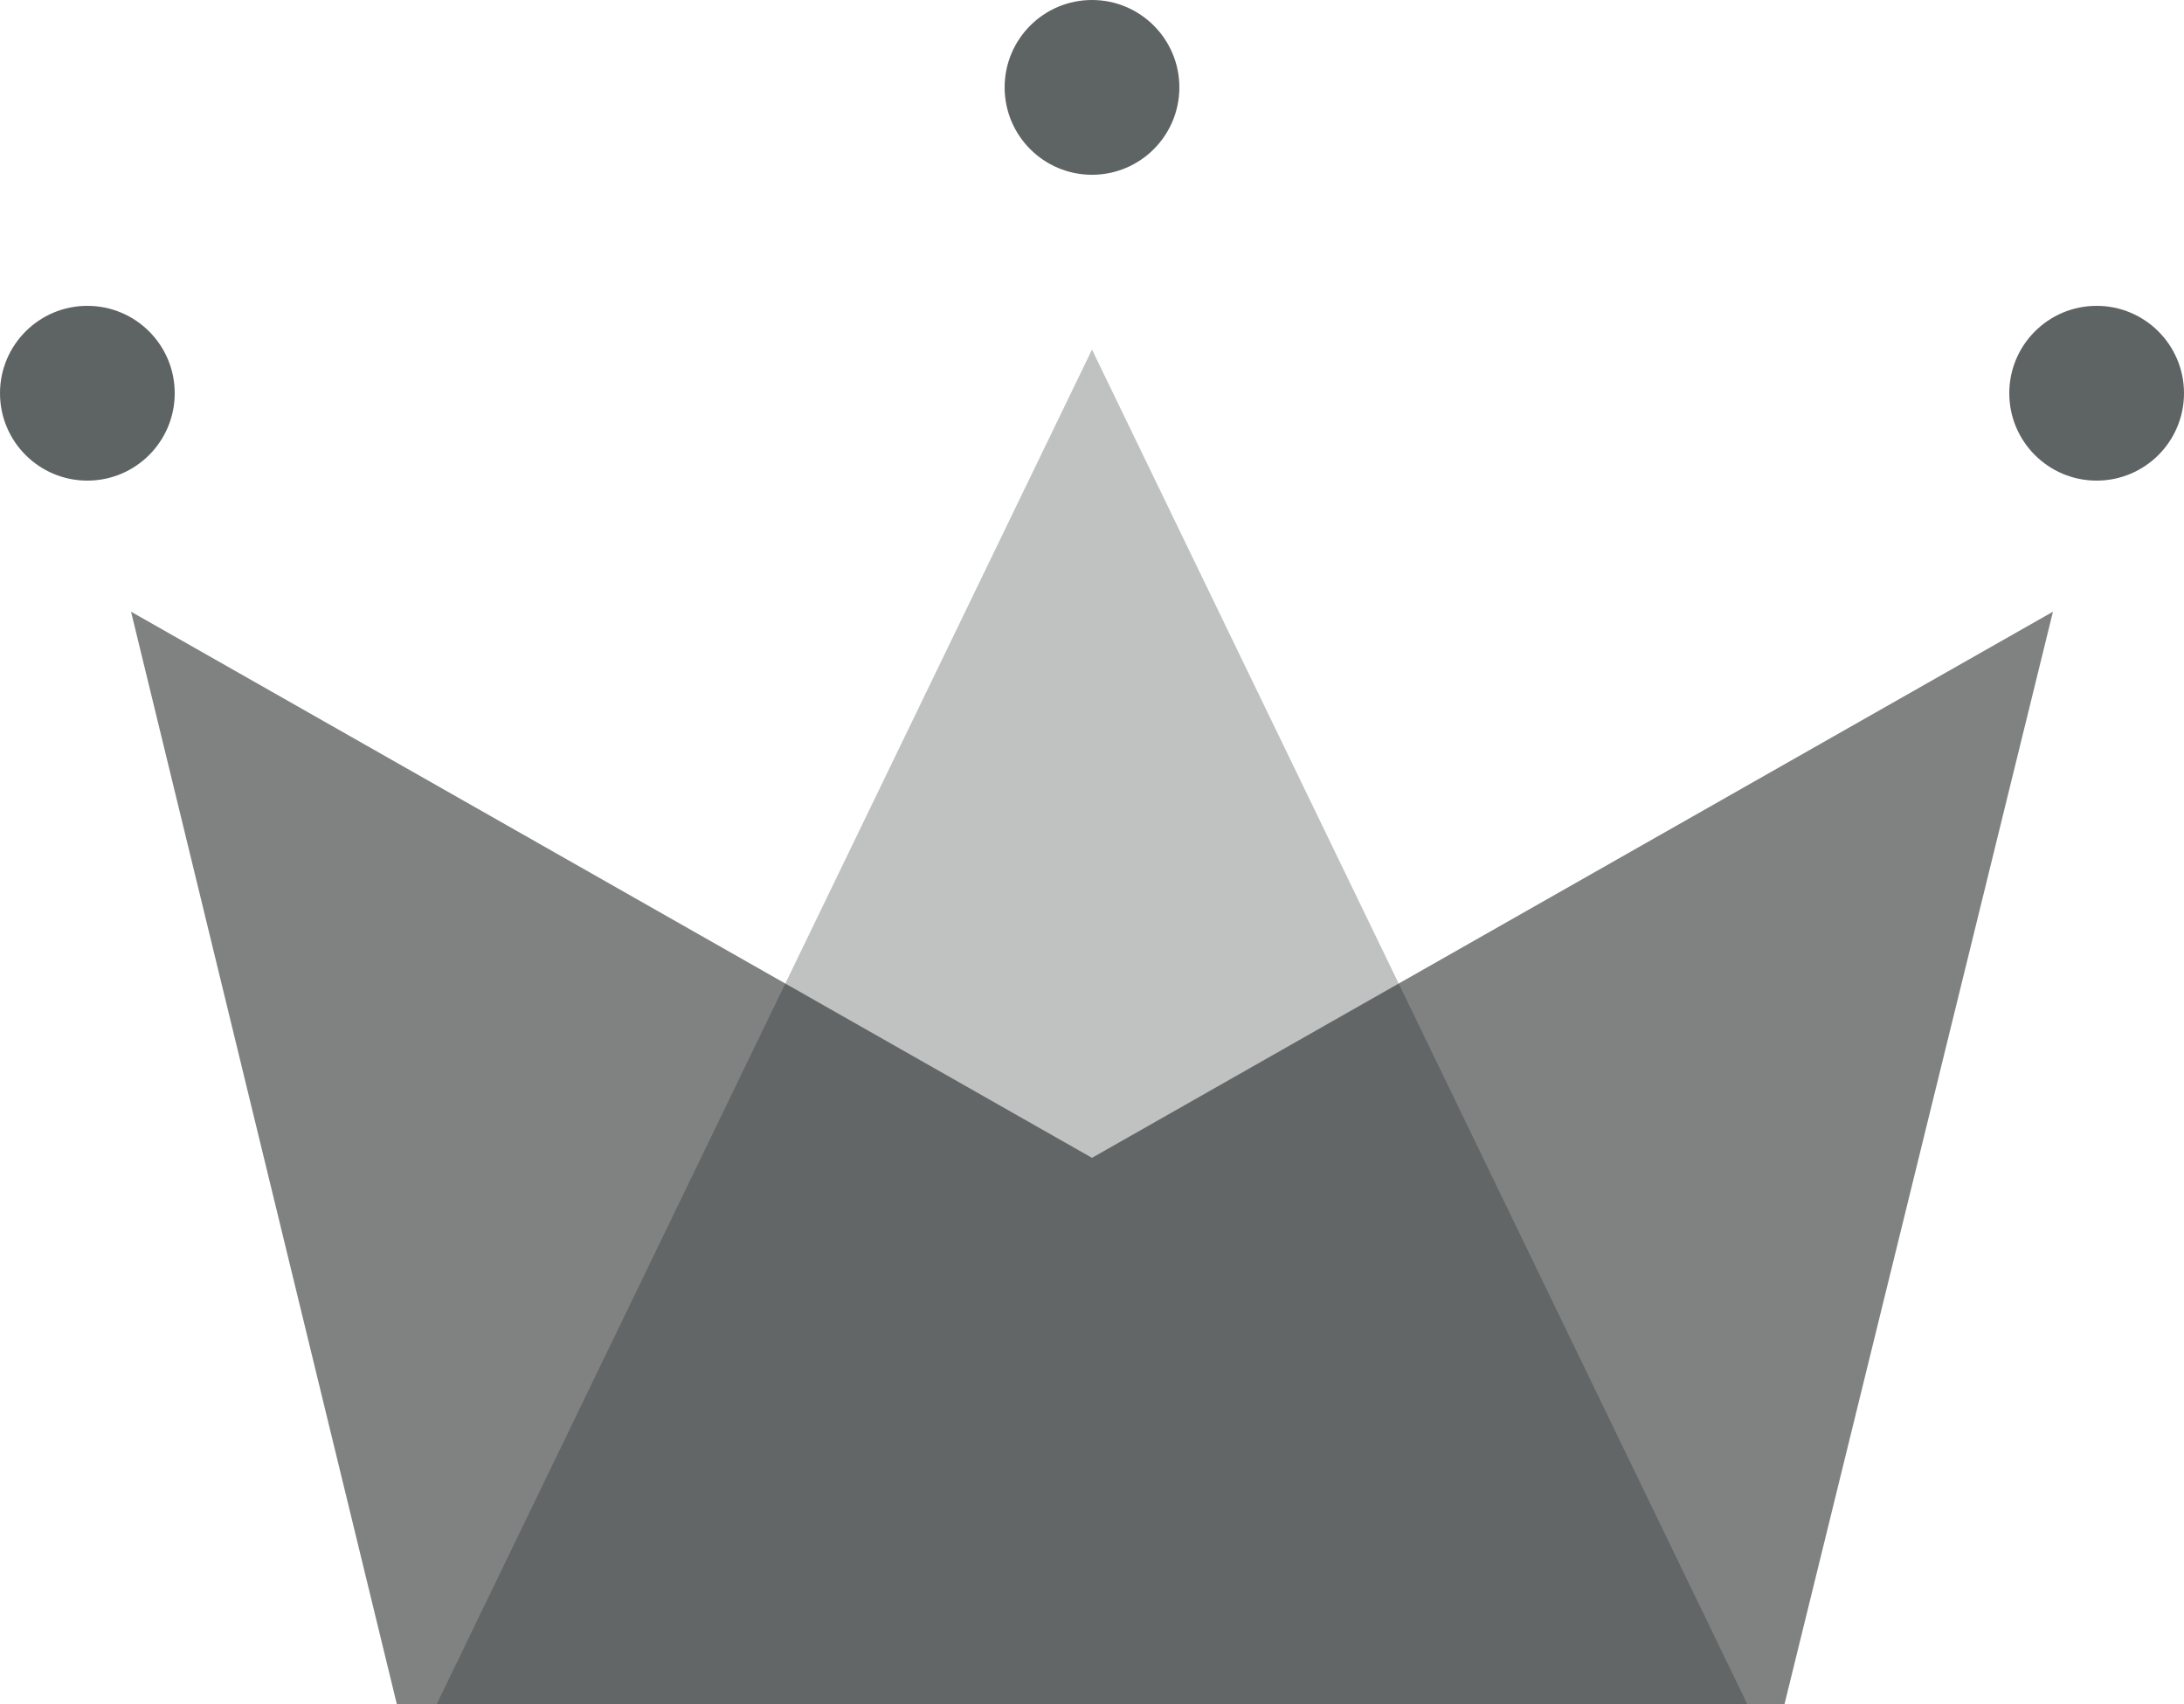
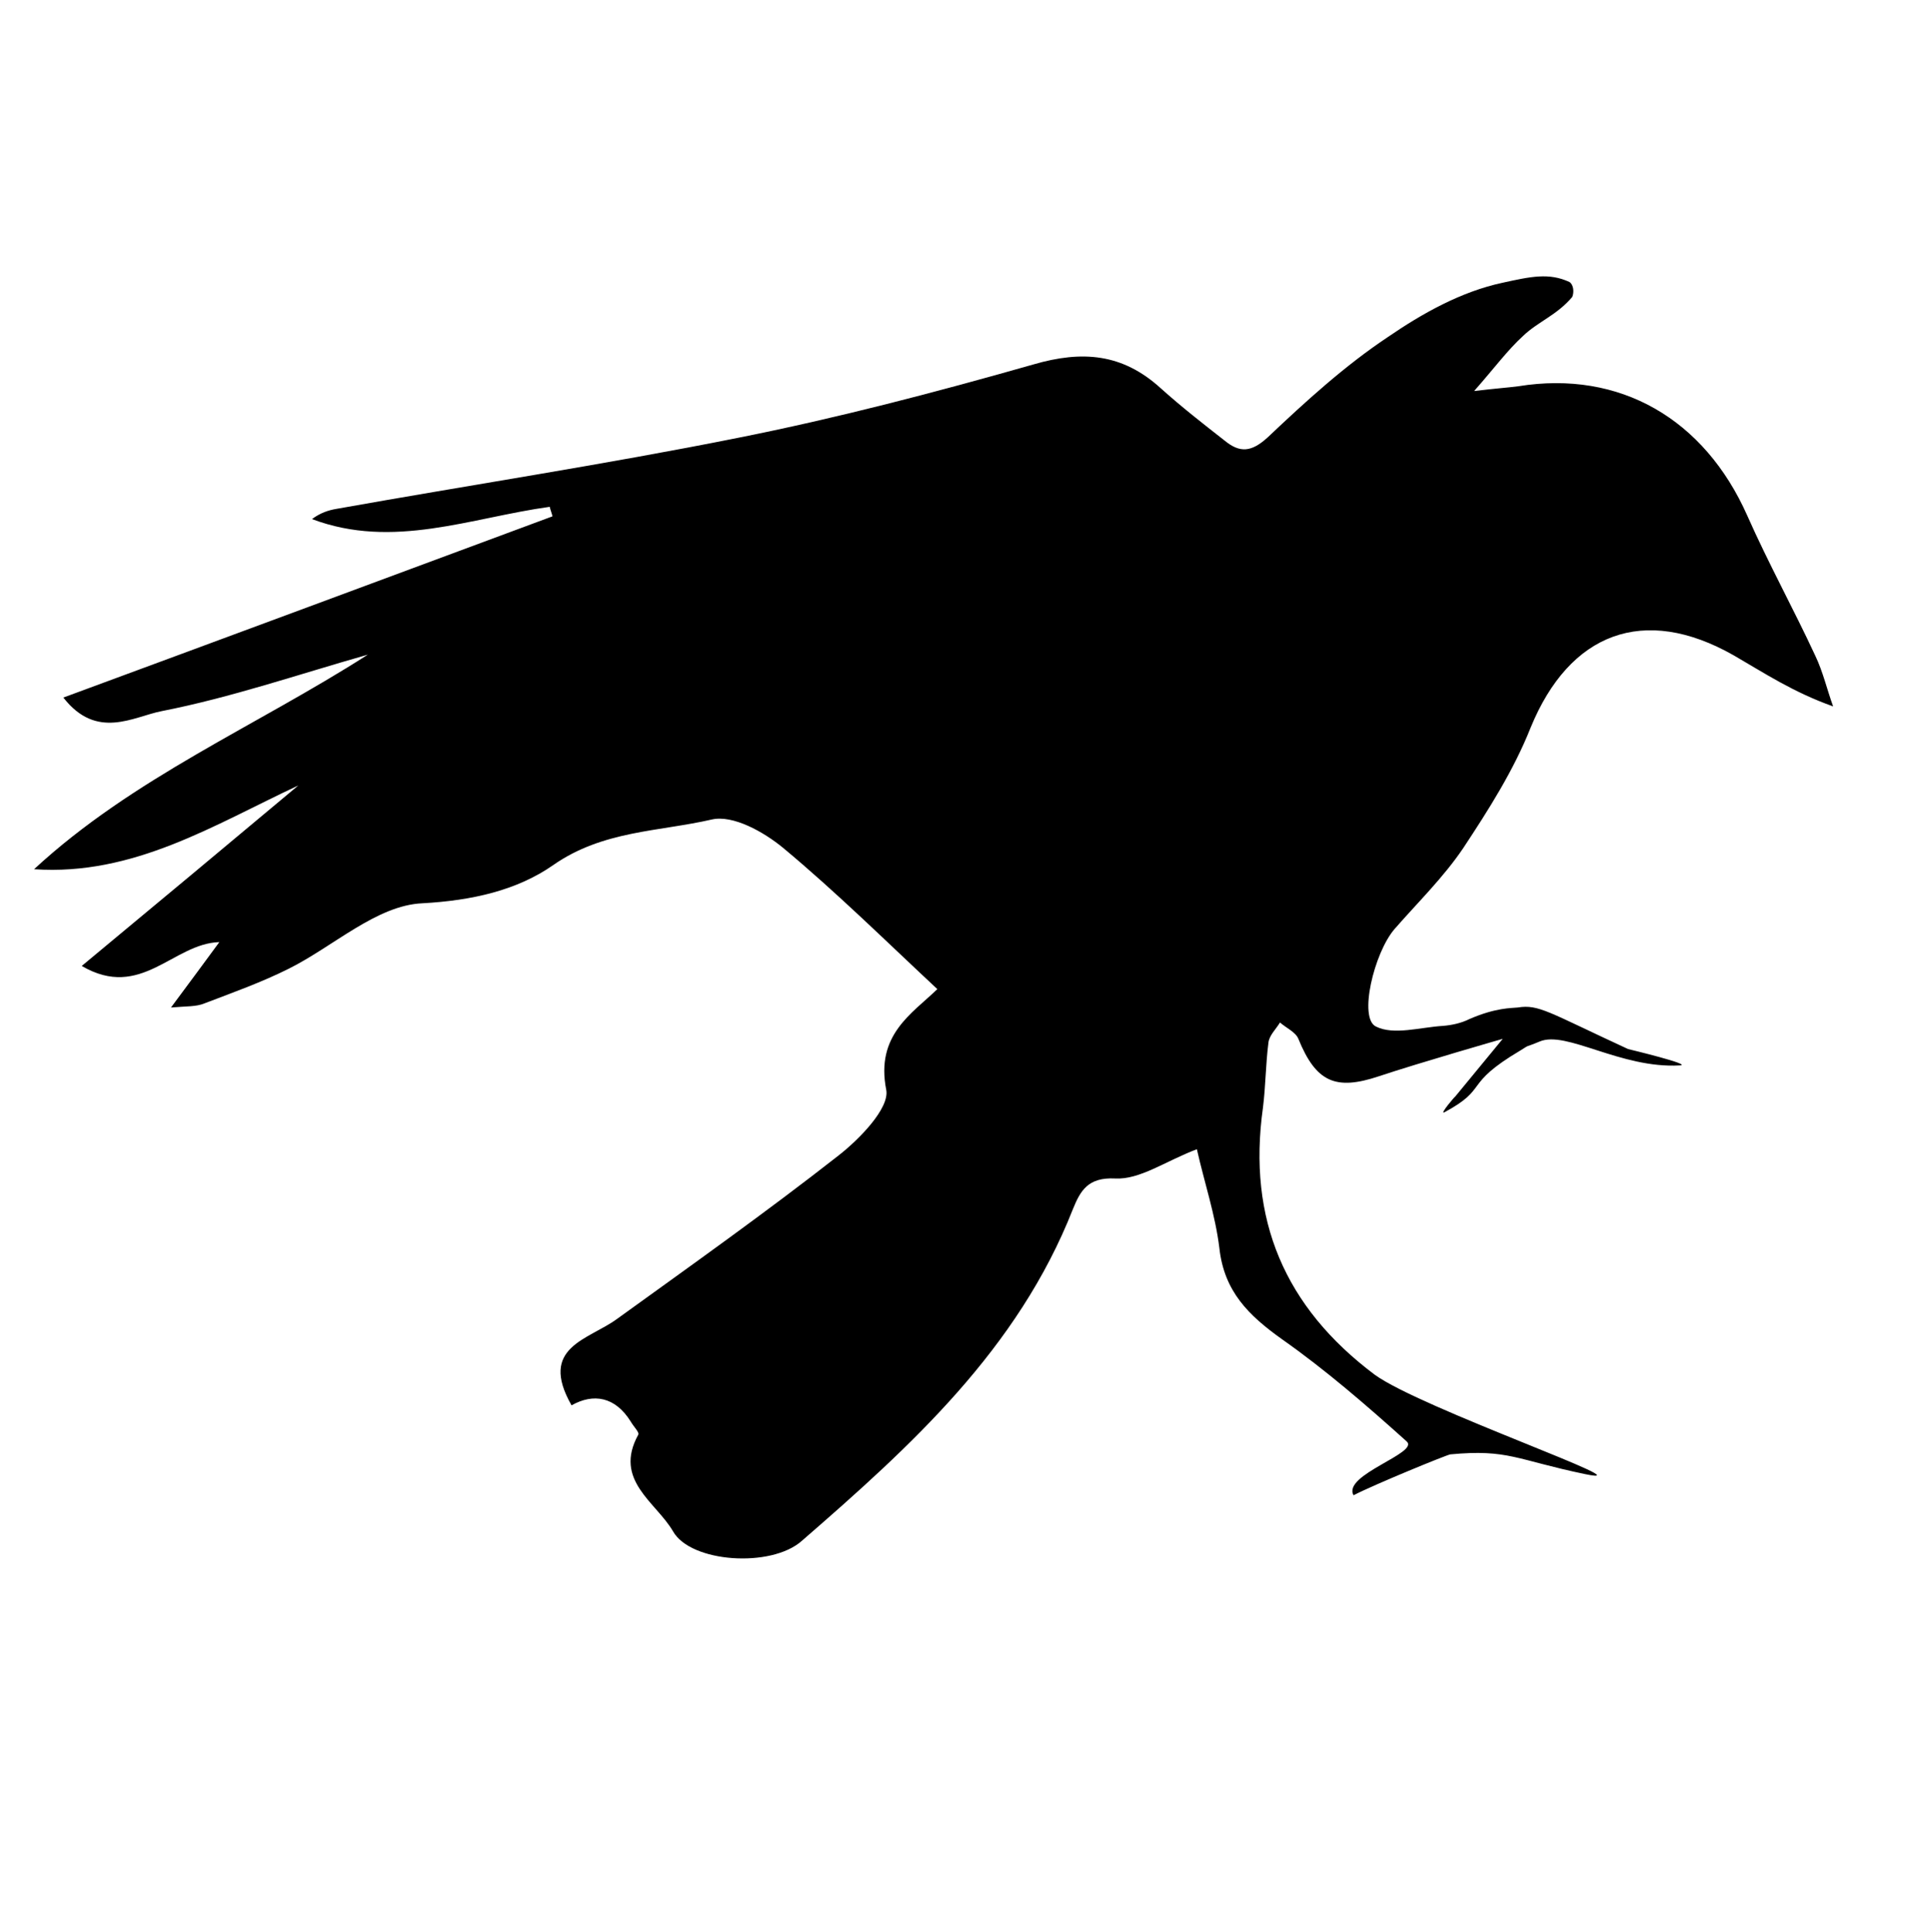
- <svg xmlns="http://www.w3.org/2000/svg" width="50px" height="39px" viewBox="0 0 50 39" version="1.1">
-   <g id="WiP" stroke="none" stroke-width="1" fill="none" fill-rule="evenodd">
-     <g id="Artboard" transform="translate(-90, -38)">
-       <g id="Group" transform="translate(90, 38)">
-         <polygon id="Rectangle" fill="#808282" points="3 14 25 26.5 47 14 40.855 39 9.084 39" />
-         <polygon id="Triangle" fill-opacity="0.263" fill="#101A1A" points="25 8 40 39 10 39" />
-         <circle id="Oval" fill="#5E6363" cx="2" cy="9" r="2" />
-         <circle id="Oval" fill="#5E6363" cx="25" cy="2" r="2" />
-         <circle id="Oval" fill="#5E6363" cx="48" cy="9" r="2" />
-       </g>
-     </g>
-   </g>
+ <svg xmlns="http://www.w3.org/2000/svg" version="1.1" id="Layer_1" x="0px" y="0px" viewBox="0 0 283.5 283.5" style="enable-background:new 0 0 283.5 283.5;" xml:space="preserve">
+   <path d="M212,163.3c6.7-3.6,2.6-4,11.2-9.1c1.6-1,0.4-0.3,2.8-1.3c3.9-1.7,11.9,4,20.6,3.5c2-0.1-7.6-2.4-7.6-2.4  c-11.7-5.4-13.1-6.6-16.2-6.1c-0.9,0.1-3.2,0-7.1,1.7c-1.2,0.6-2.6,0.9-3.9,1c-3.3,0.2-7.2,1.4-9.8,0.1c-2.6-1.2-0.3-10.8,2.7-14.3  c3.4-3.9,7.2-7.6,10.1-11.9c3.7-5.6,7.4-11.4,9.9-17.7c5.7-13.9,16.6-18.1,29.8-10.6c4.5,2.6,8.7,5.4,14.6,7.5  c-0.9-2.5-1.5-5.1-2.6-7.4c-3.2-6.9-6.9-13.6-10-20.6c-6.3-14.2-18.7-21.4-33.6-19c-1.5,0.2-3.1,0.3-6.5,0.7c3-3.4,4.9-6,7.2-8.1  c2.2-2.1,4.9-3,7.2-5.7c0.3-0.7,0.2-1.8-0.4-2.2c-3-1.4-5.7-0.8-9.8,0.1c-6.1,1.3-11.8,4.5-16.9,8c-6.3,4.2-12,9.4-17.6,14.7  c-2.4,2.2-4.1,2.3-6.3,0.5c-3.2-2.5-6.4-5-9.4-7.7c-5.6-5.1-11.5-5.6-18.7-3.5c-14.4,4.1-28.9,7.9-43.5,10.8  c-19.5,3.9-39.2,6.9-58.8,10.4c-1.2,0.2-2.4,0.6-3.6,1.5c11.9,4.5,23.3-0.2,34.9-1.8c0.1,0.5,0.3,0.9,0.4,1.4  c-23.7,8.8-47.4,17.6-71.8,26.6c4.9,6.3,10.3,2.8,14.4,2c10.2-2,20.1-5.4,30.3-8.3C37.6,106.6,19.5,114.2,5,127.6  c14.6,1,26.4-6.5,38.8-12.3C33.4,124,23.1,132.6,12,141.8c8.7,5.1,13.4-3.3,20.2-3.5c-2.2,3-4.2,5.7-7.1,9.6  c2.3-0.2,3.7-0.1,4.9-0.6c4.2-1.6,8.4-3.1,12.4-5.1c6.6-3.3,12.9-9.3,19.6-9.6c7.3-0.4,13.9-1.9,19.2-5.6c7.3-5.1,15.5-4.9,23.3-6.7  c3.1-0.7,7.6,1.8,10.5,4.2c7.8,6.5,15.1,13.7,22.6,20.7c-3.7,3.6-9.1,6.7-7.5,14.8c0.5,2.7-4,7.3-7.1,9.7  c-10.6,8.3-21.6,16.1-32.4,23.9c-4.2,3.1-11.6,4.1-6.7,12.7c3.2-1.8,6.4-1.3,8.7,2.4c0.4,0.7,1.3,1.6,1.1,1.9  c-3.7,6.7,2.6,9.9,5.1,14.2c2.6,4.6,14.4,5.4,18.9,1.4c16-13.9,31.7-28.1,39.8-48.7c1.1-2.7,2.2-4.7,6.2-4.5c3.6,0.2,7.3-2.5,12-4.3  c1.1,4.9,2.7,9.6,3.3,14.5c0.7,6.4,4.3,9.9,9.2,13.4c6.4,4.5,12.4,9.7,18.3,15c1.9,1.7-9.5,4.9-7.8,7.9c3.1-1.6,13.6-5.9,14.2-6  c8.5-0.8,9.7,0.8,19.8,2.9c9.7,2-24.2-9.7-30.9-14.6c-13.2-9.9-18.7-22.8-16.4-39.2c0.4-3.2,0.4-6.4,0.8-9.5c0.1-1.1,1.1-2,1.7-3  c0.9,0.8,2.3,1.4,2.7,2.4c2.6,6.4,5.5,7.6,11.8,5.5c6-2,18.2-5.5,18.2-5.5l-7,8.5C213.7,160.8,211.3,163.6,212,163.3z" />
</svg>
